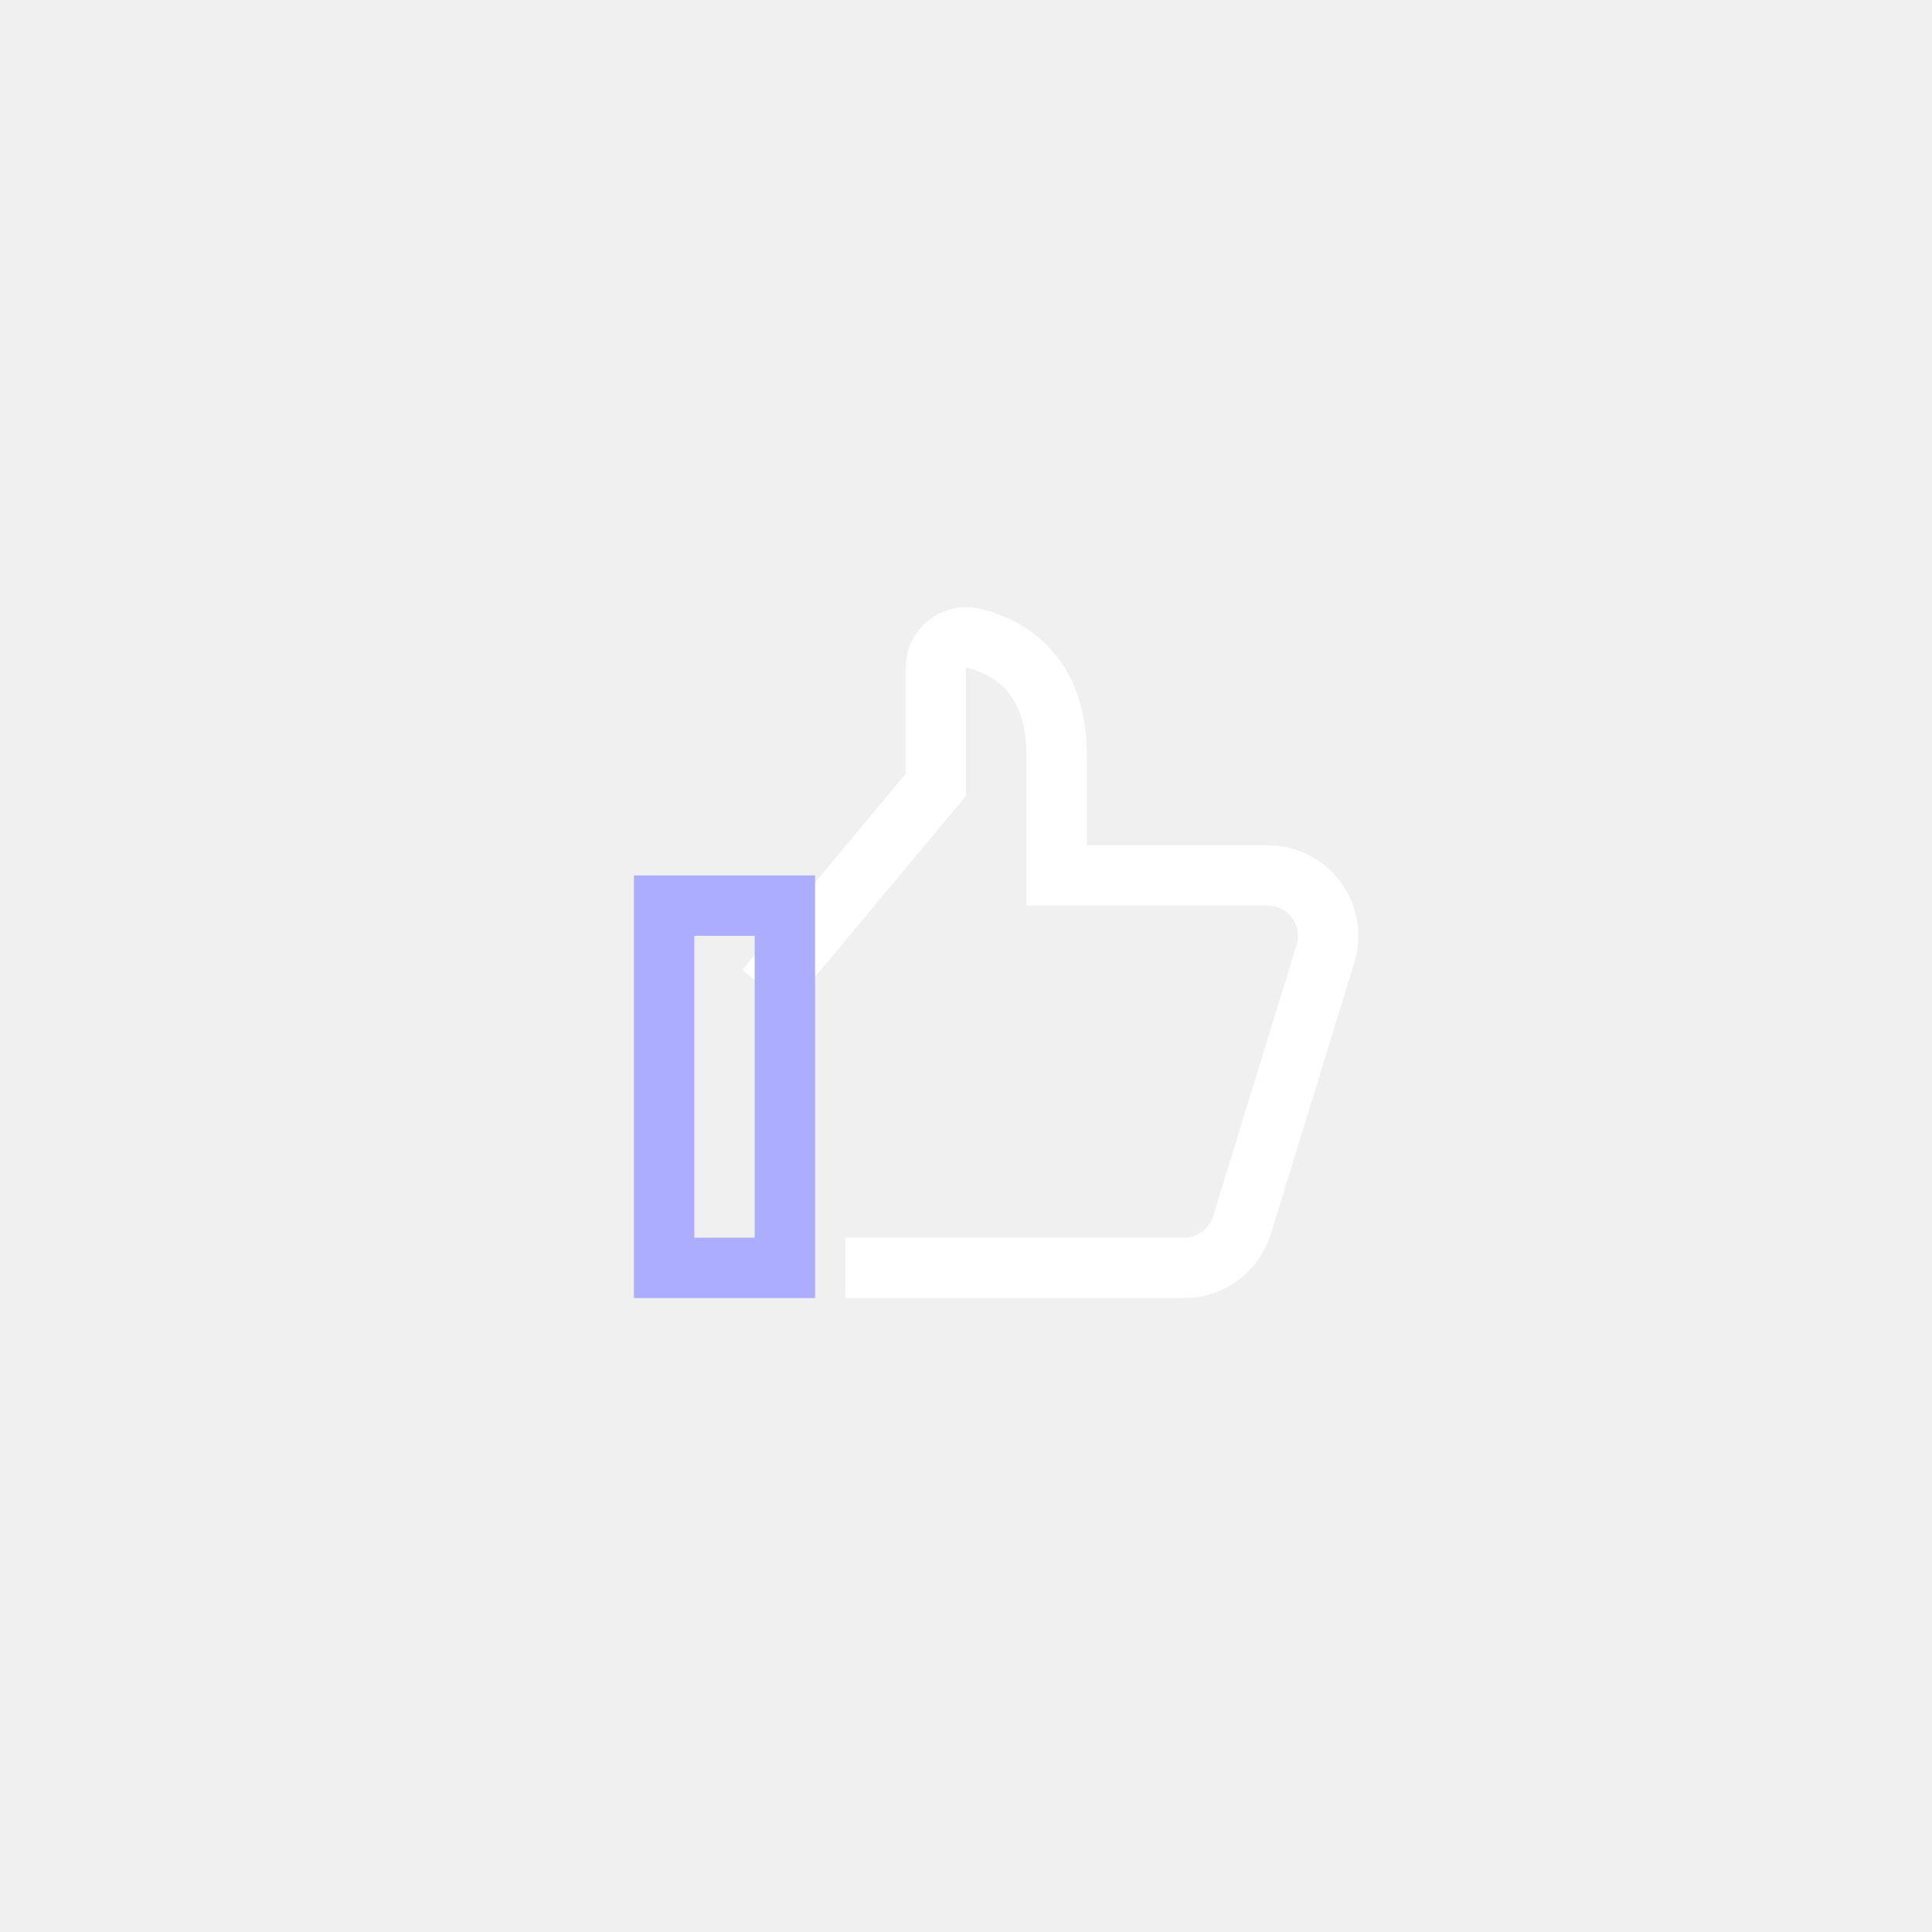
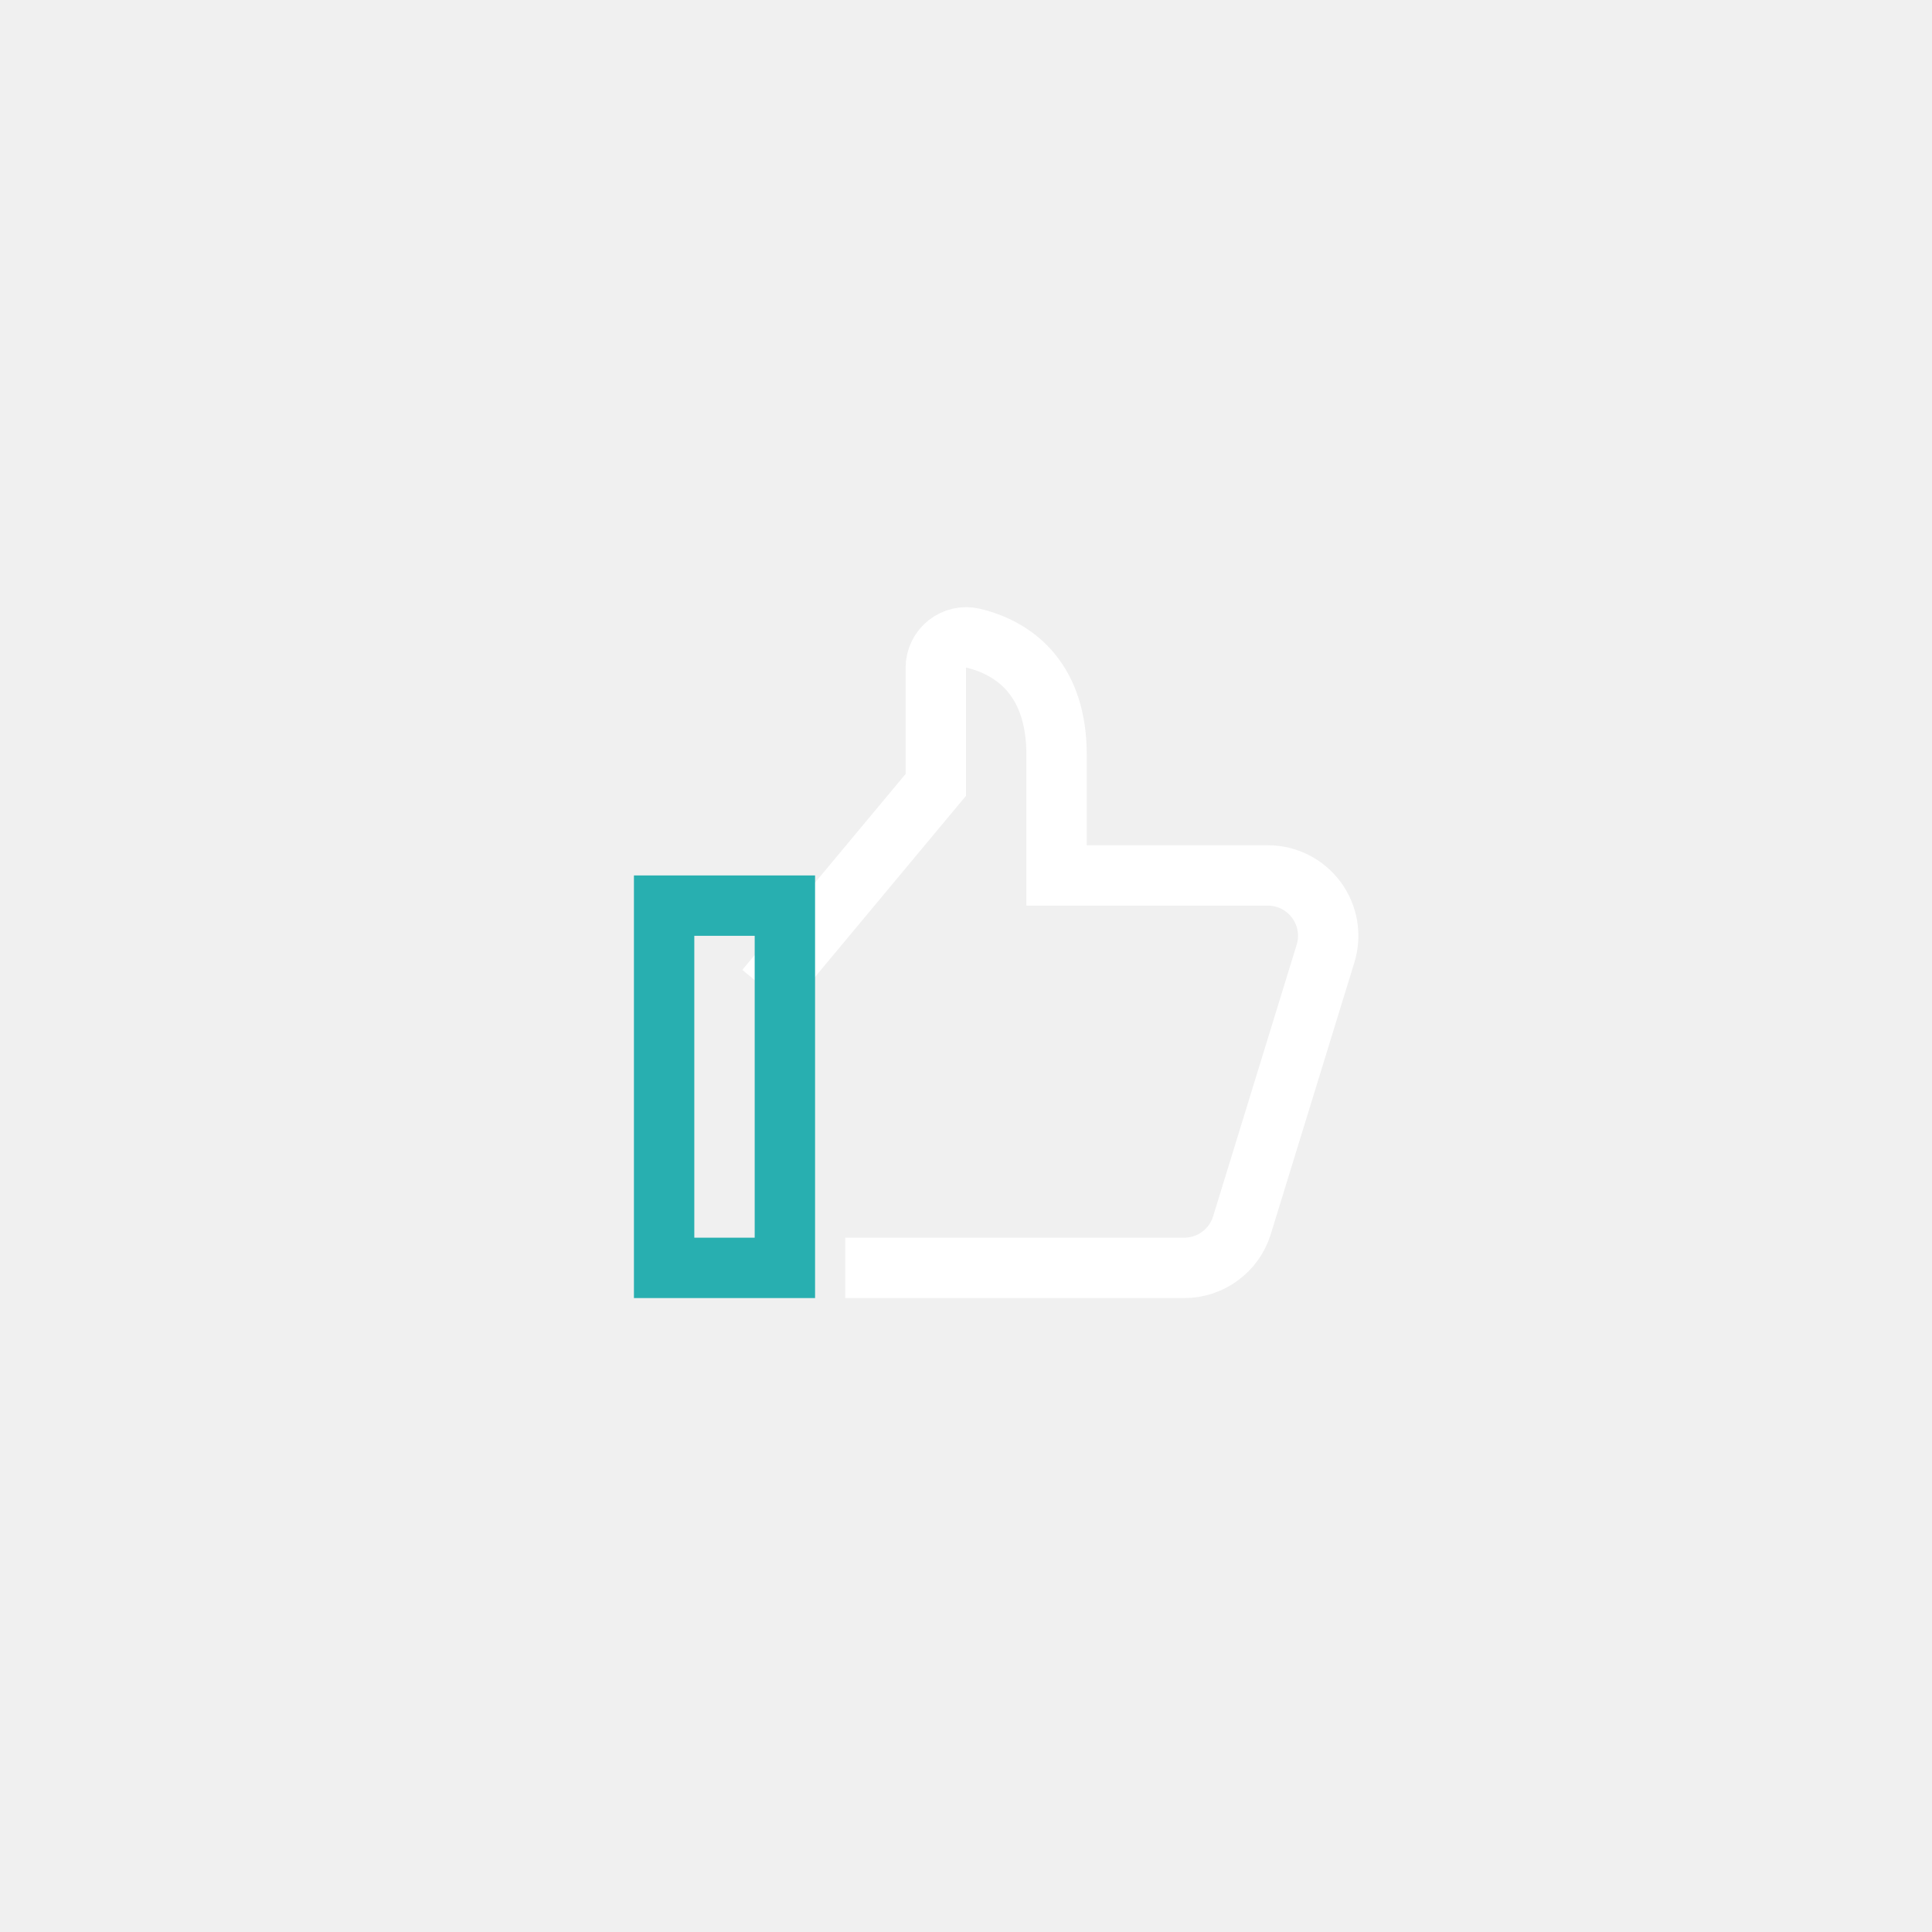
<svg xmlns="http://www.w3.org/2000/svg" width="64" height="64">
  <g stroke-width="2" fill="none" fill-rule="evenodd" stroke-linecap="square">
    <path d="M29 42h10.229a2 2 0 001.912-1.412l2.769-9A2 2 0 0042 29h-7v-4c0-2.373-1.251-3.494-2.764-3.86a1.006 1.006 0 00-1.236.979V26l-5 6" stroke="#FFF" />
-     <path stroke="#ACADFF" d="M22 30h4v12h-4z" />
+     <path stroke="#28AFB0" d="M22 30h4v12h-4z" />
  </g>
</svg>
